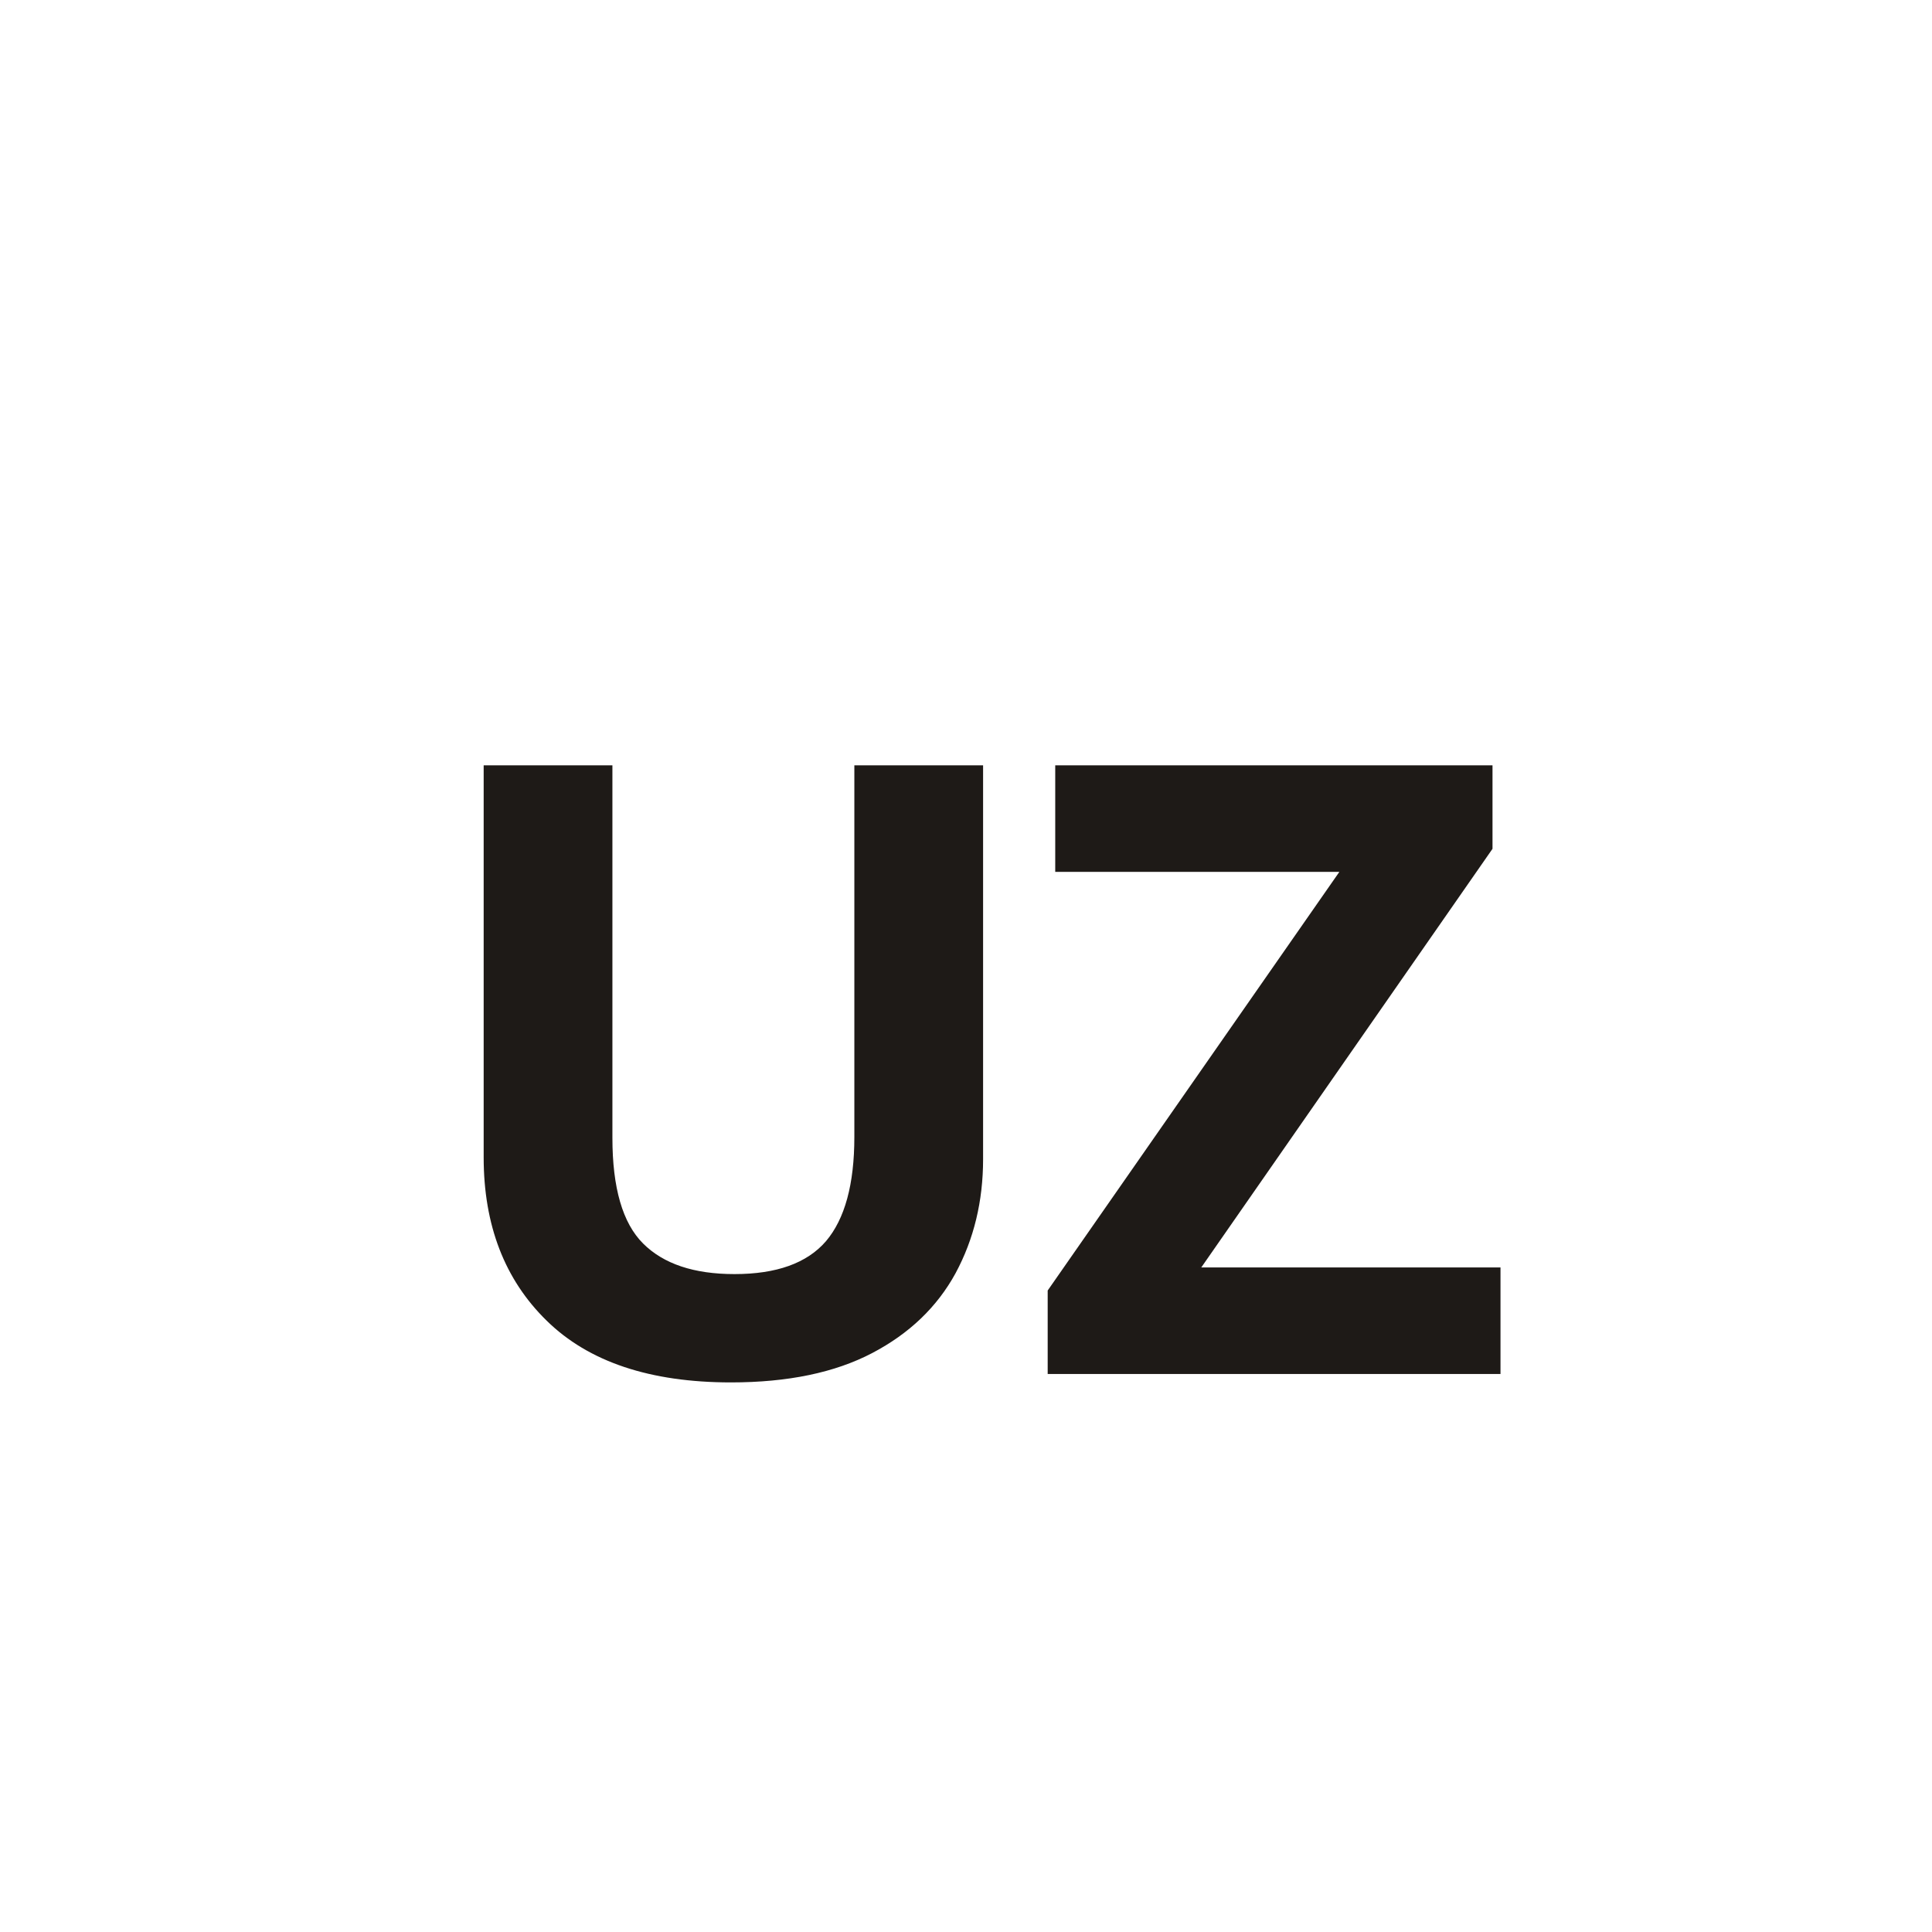
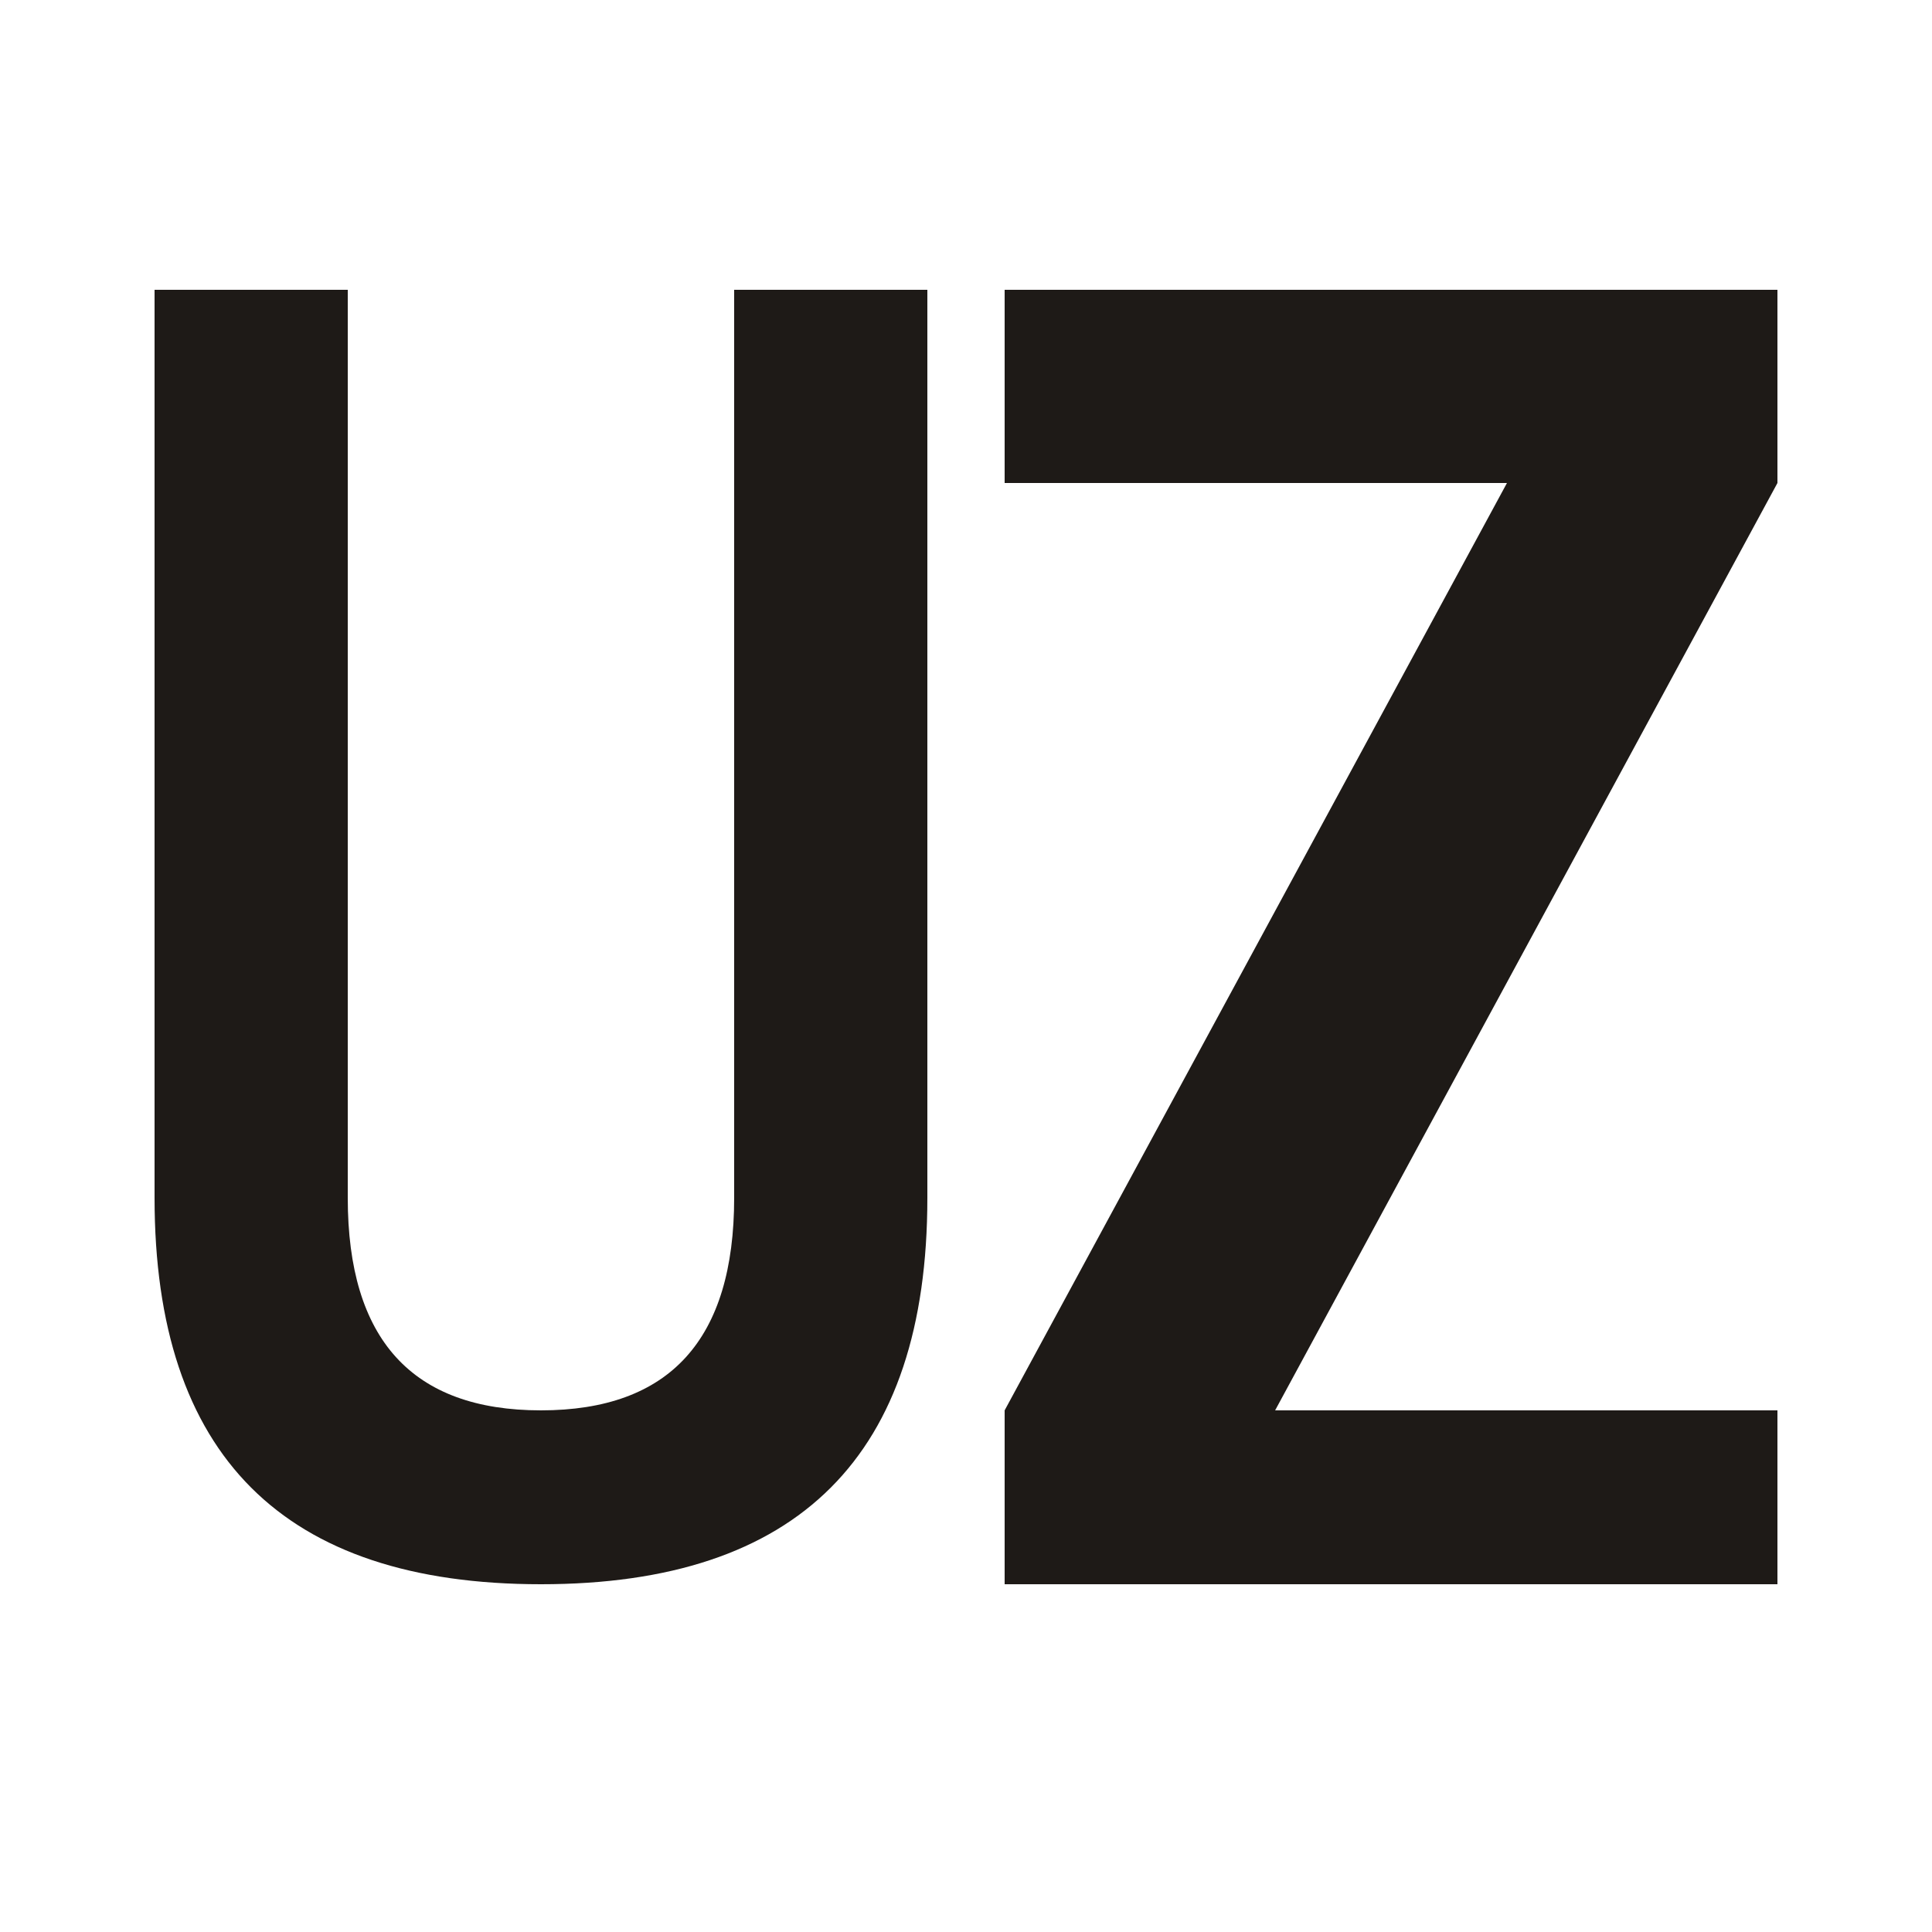
- <svg xmlns="http://www.w3.org/2000/svg" viewBox="0 0 68 68" width="68" height="68">
-   <text x="50%" y="54%" dominant-baseline="central" text-anchor="middle" font-family="'Unbounded', 'Arial Black', sans-serif" font-weight="700" font-size="30" fill="#1E1A17" letter-spacing="-1">UZ</text>
+ <svg xmlns="http://www.w3.org/2000/svg" viewBox="0 0 100 100" width="100" height="100">
+   <path d="     M 8 15     L 8 62     Q 8 82 28 82     L 28 82     Q 48 82 48 62     L 48 15     L 38 15     L 38 62     Q 38 73 28 73     Q 18 73 18 62     L 18 15     Z   " fill="#1E1A17" />
+   <path d="     M 52 15     L 52 25     L 78 25     L 52 73     L 52 82     L 92 82     L 92 73     L 66 73     L 92 25     L 92 15     Z   " fill="#1E1A17" />
</svg>
